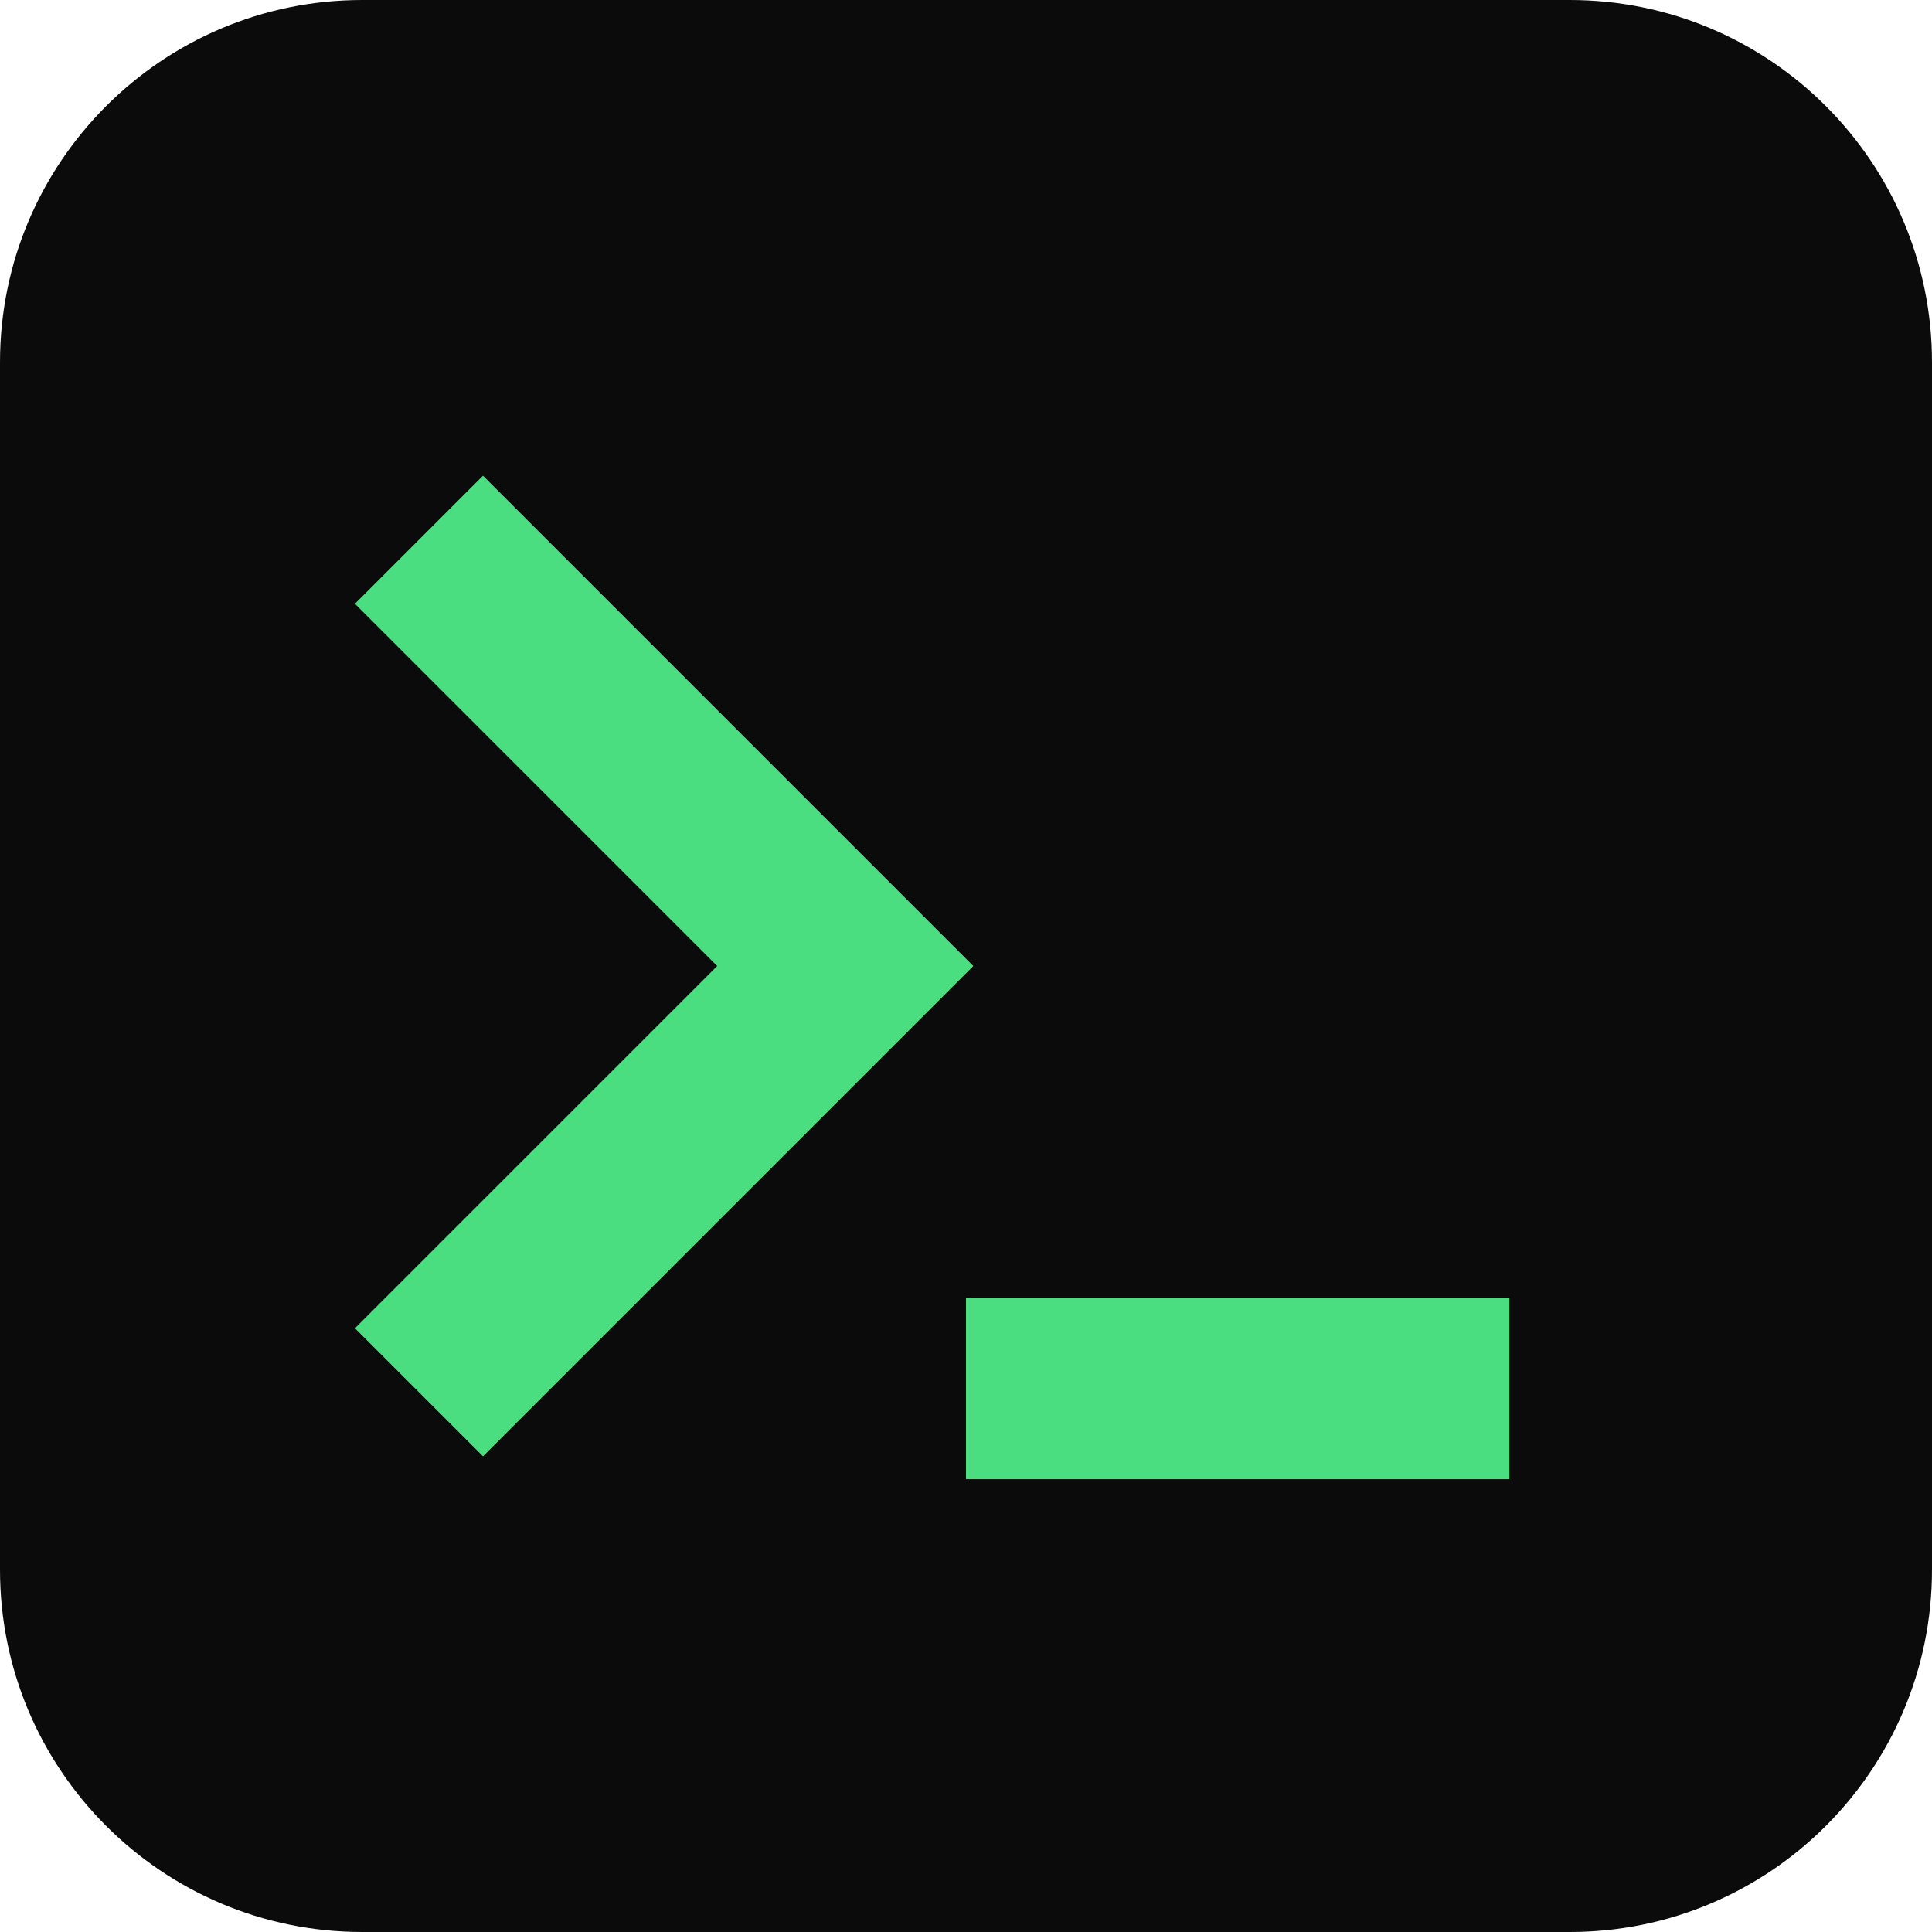
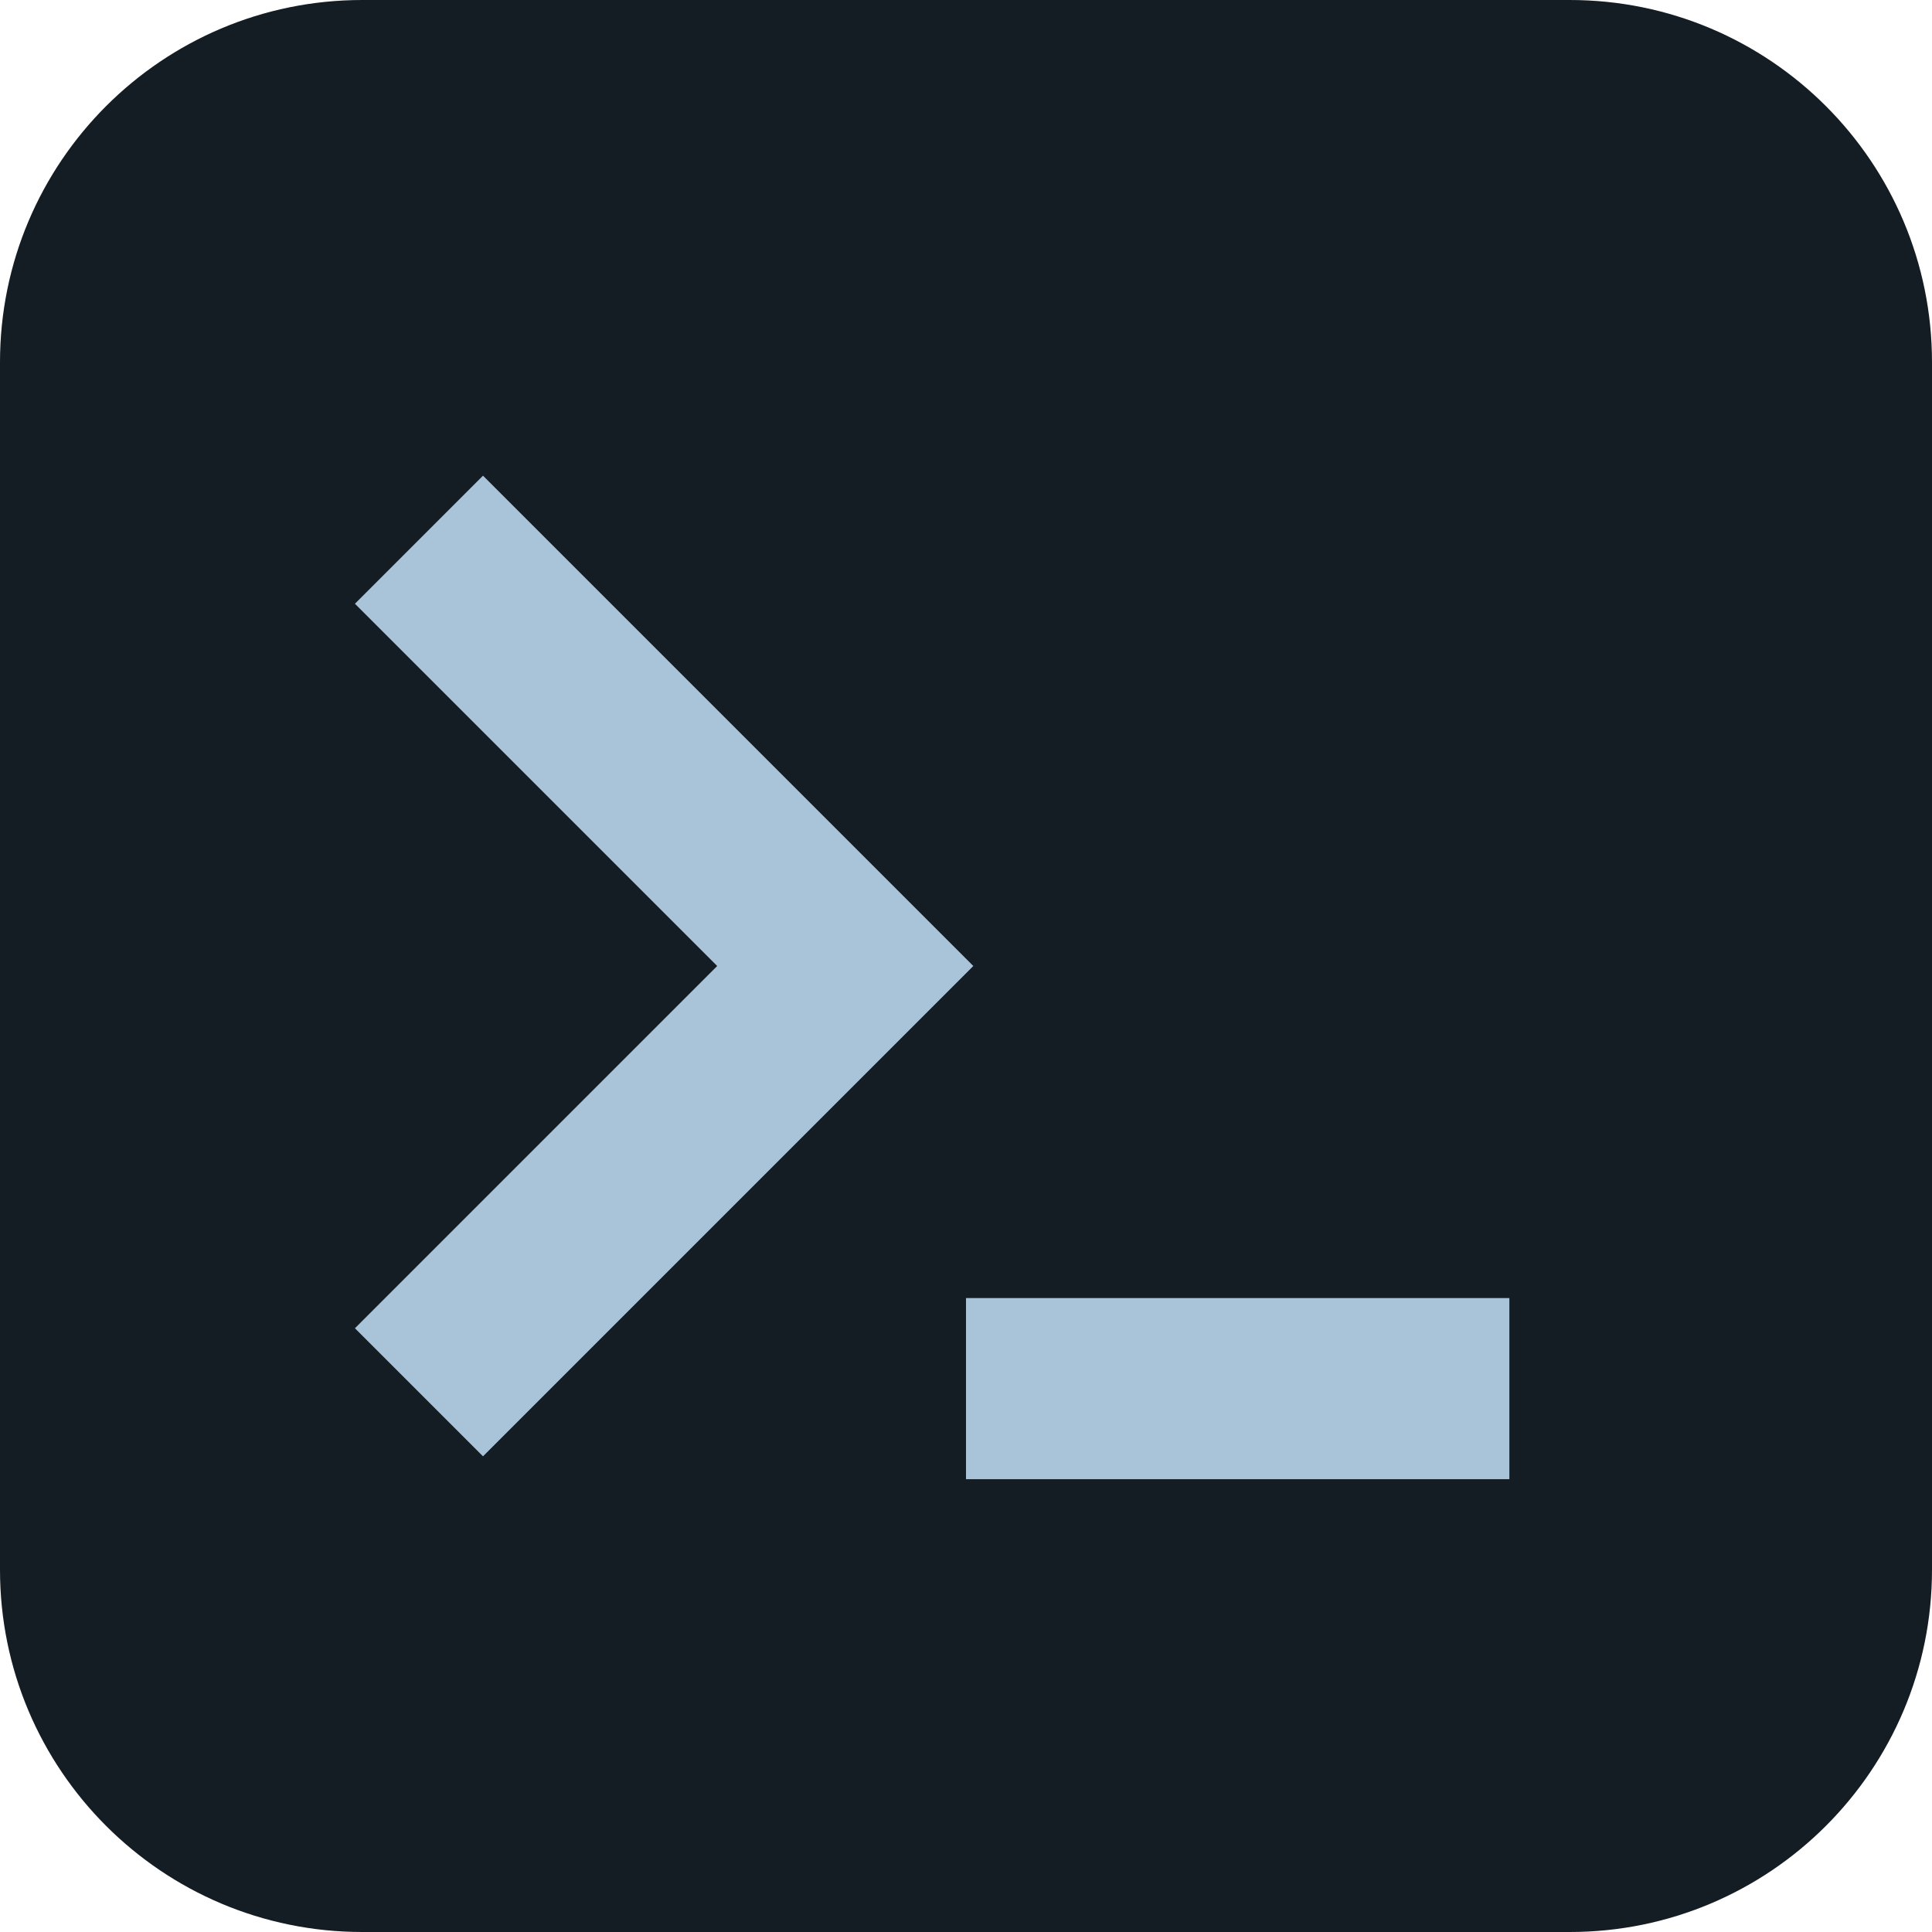
<svg xmlns="http://www.w3.org/2000/svg" viewBox="0 0 32 32">
-   <rect width="32" height="32" rx="6" fill="#0a0b0a" />
-   <path d="M8 10l6 6-6 6" fill="none" stroke="#4ade80" stroke-width="3" stroke-linecap="square" />
-   <path d="M16 23h9" stroke="#4ade80" stroke-width="3" />
+   <rect width="32" height="32" rx="6" fill="#141c24" />
+   <path d="M8 10l6 6-6 6" fill="none" stroke="#a9c3d9" stroke-width="3" stroke-linecap="square" />
+   <path d="M16 23h9" stroke="#a9c3d9" stroke-width="3" />
</svg>
